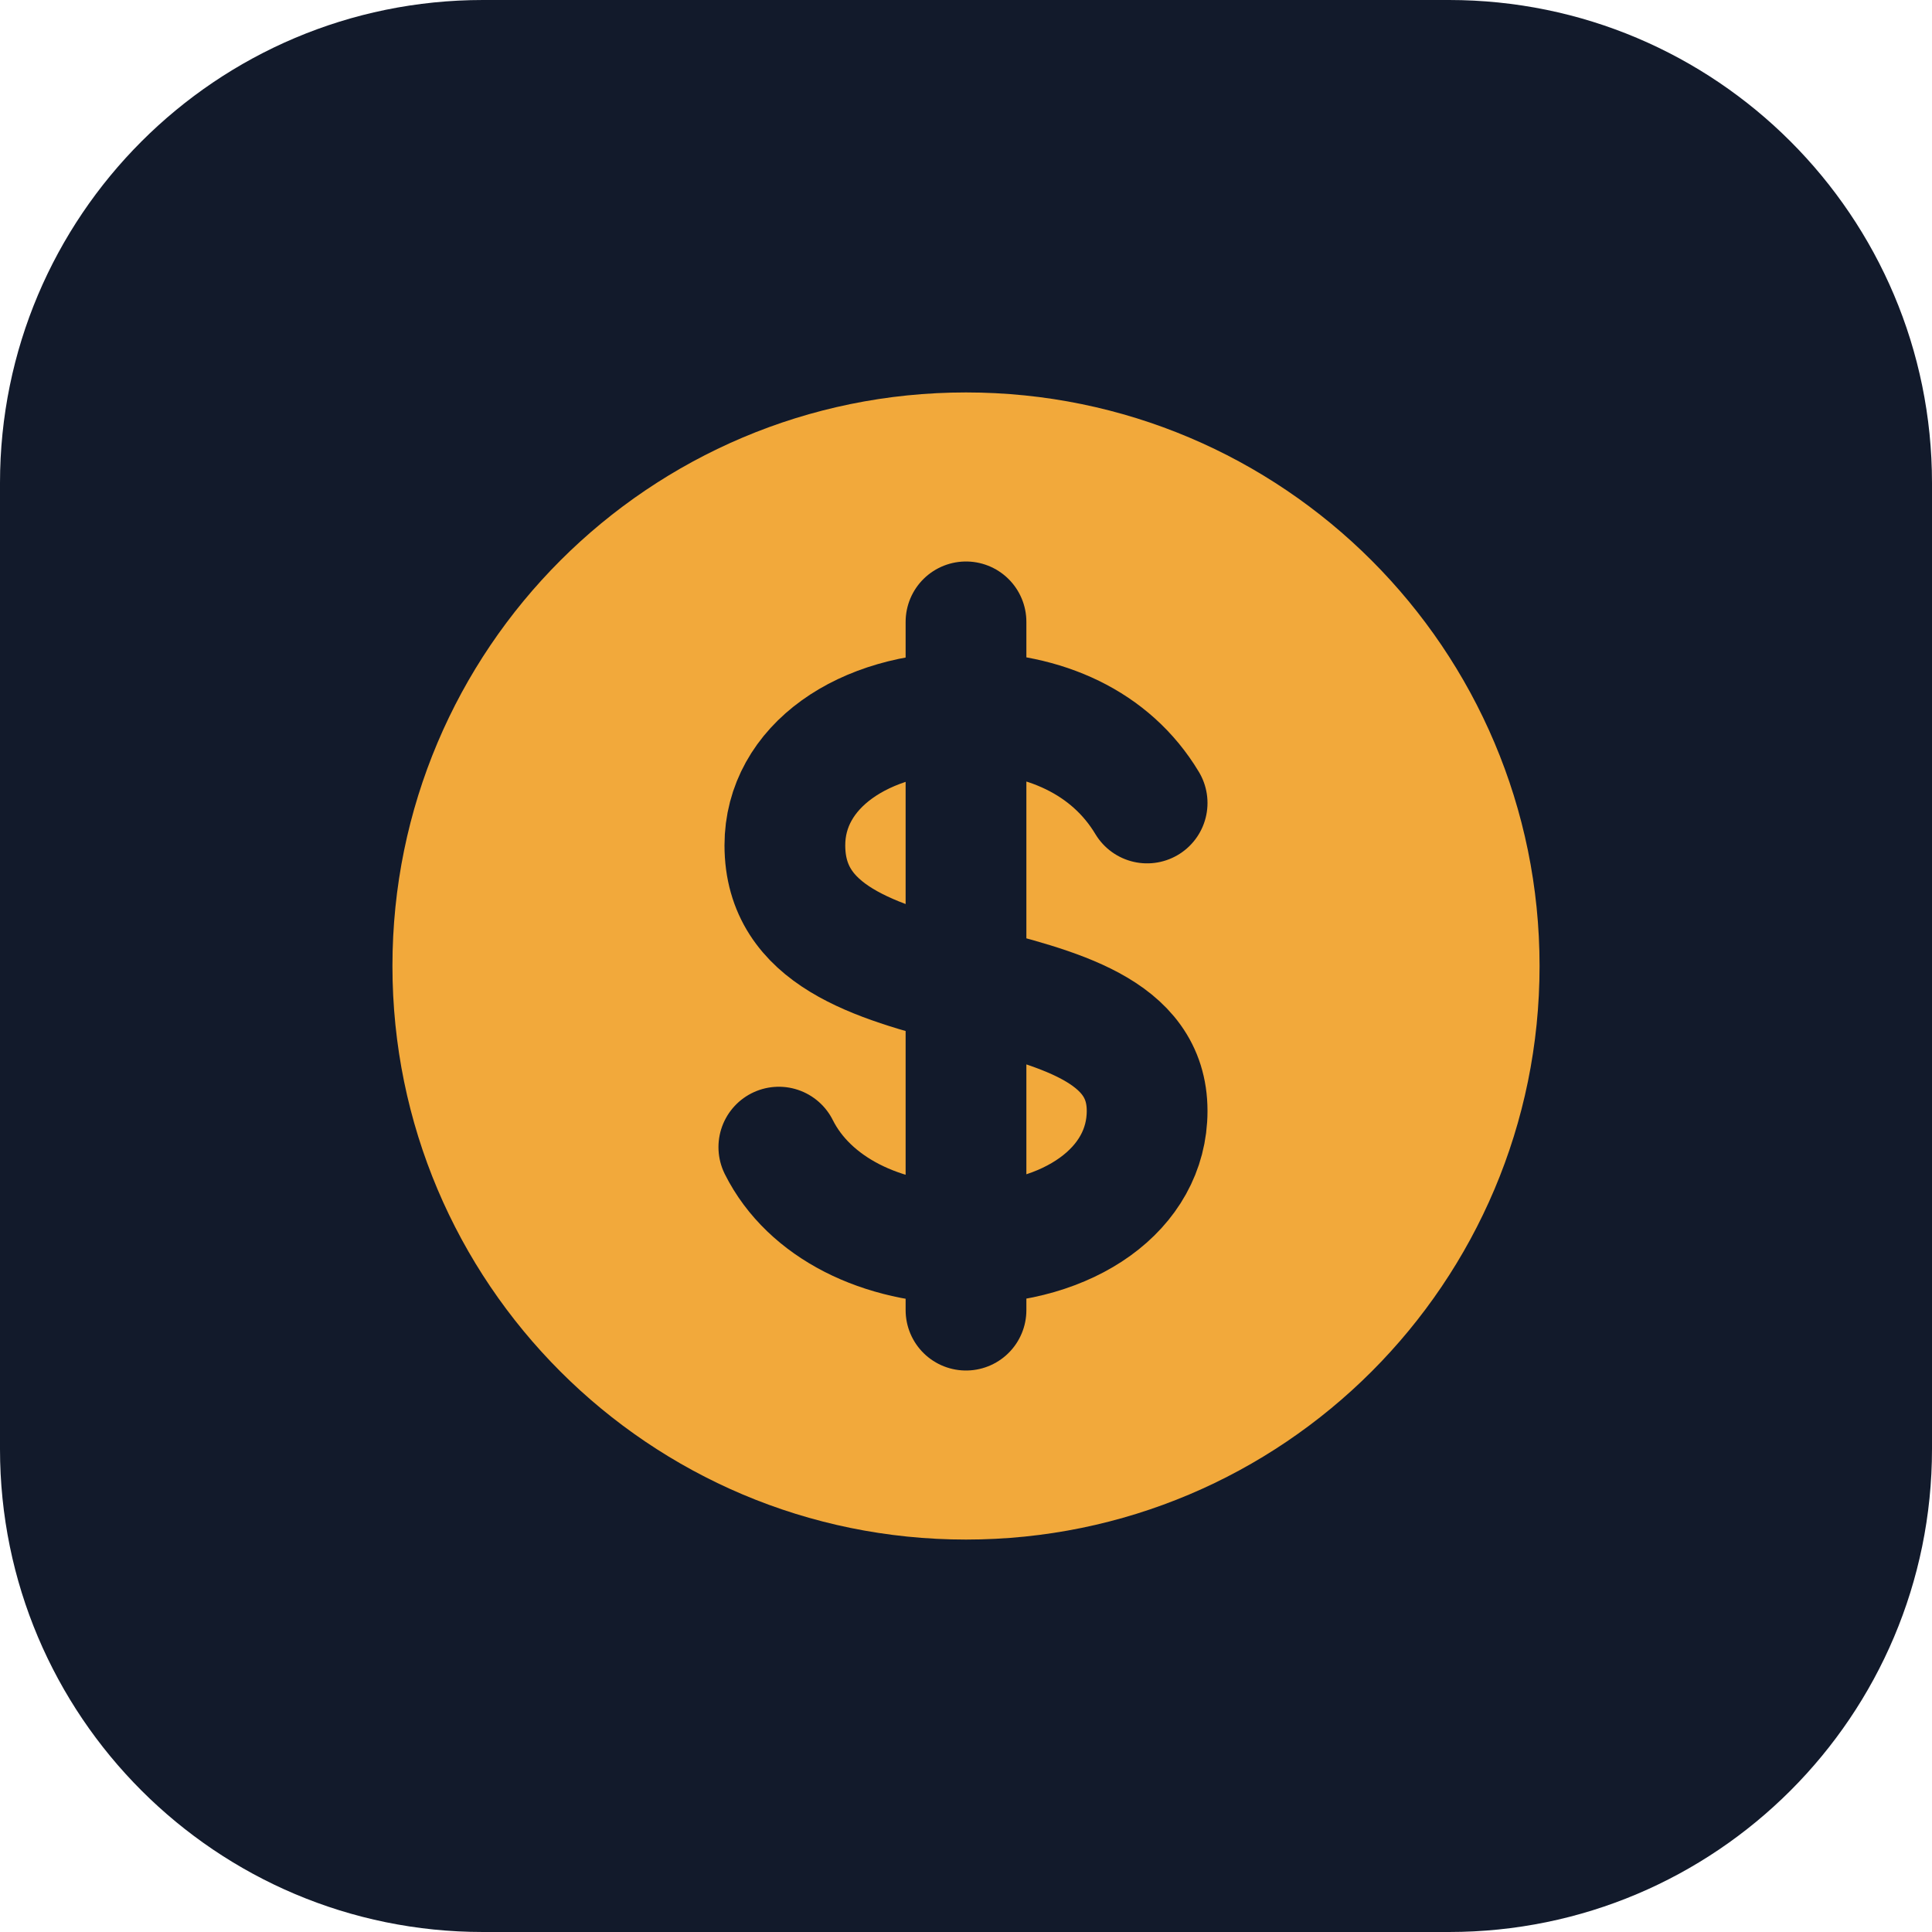
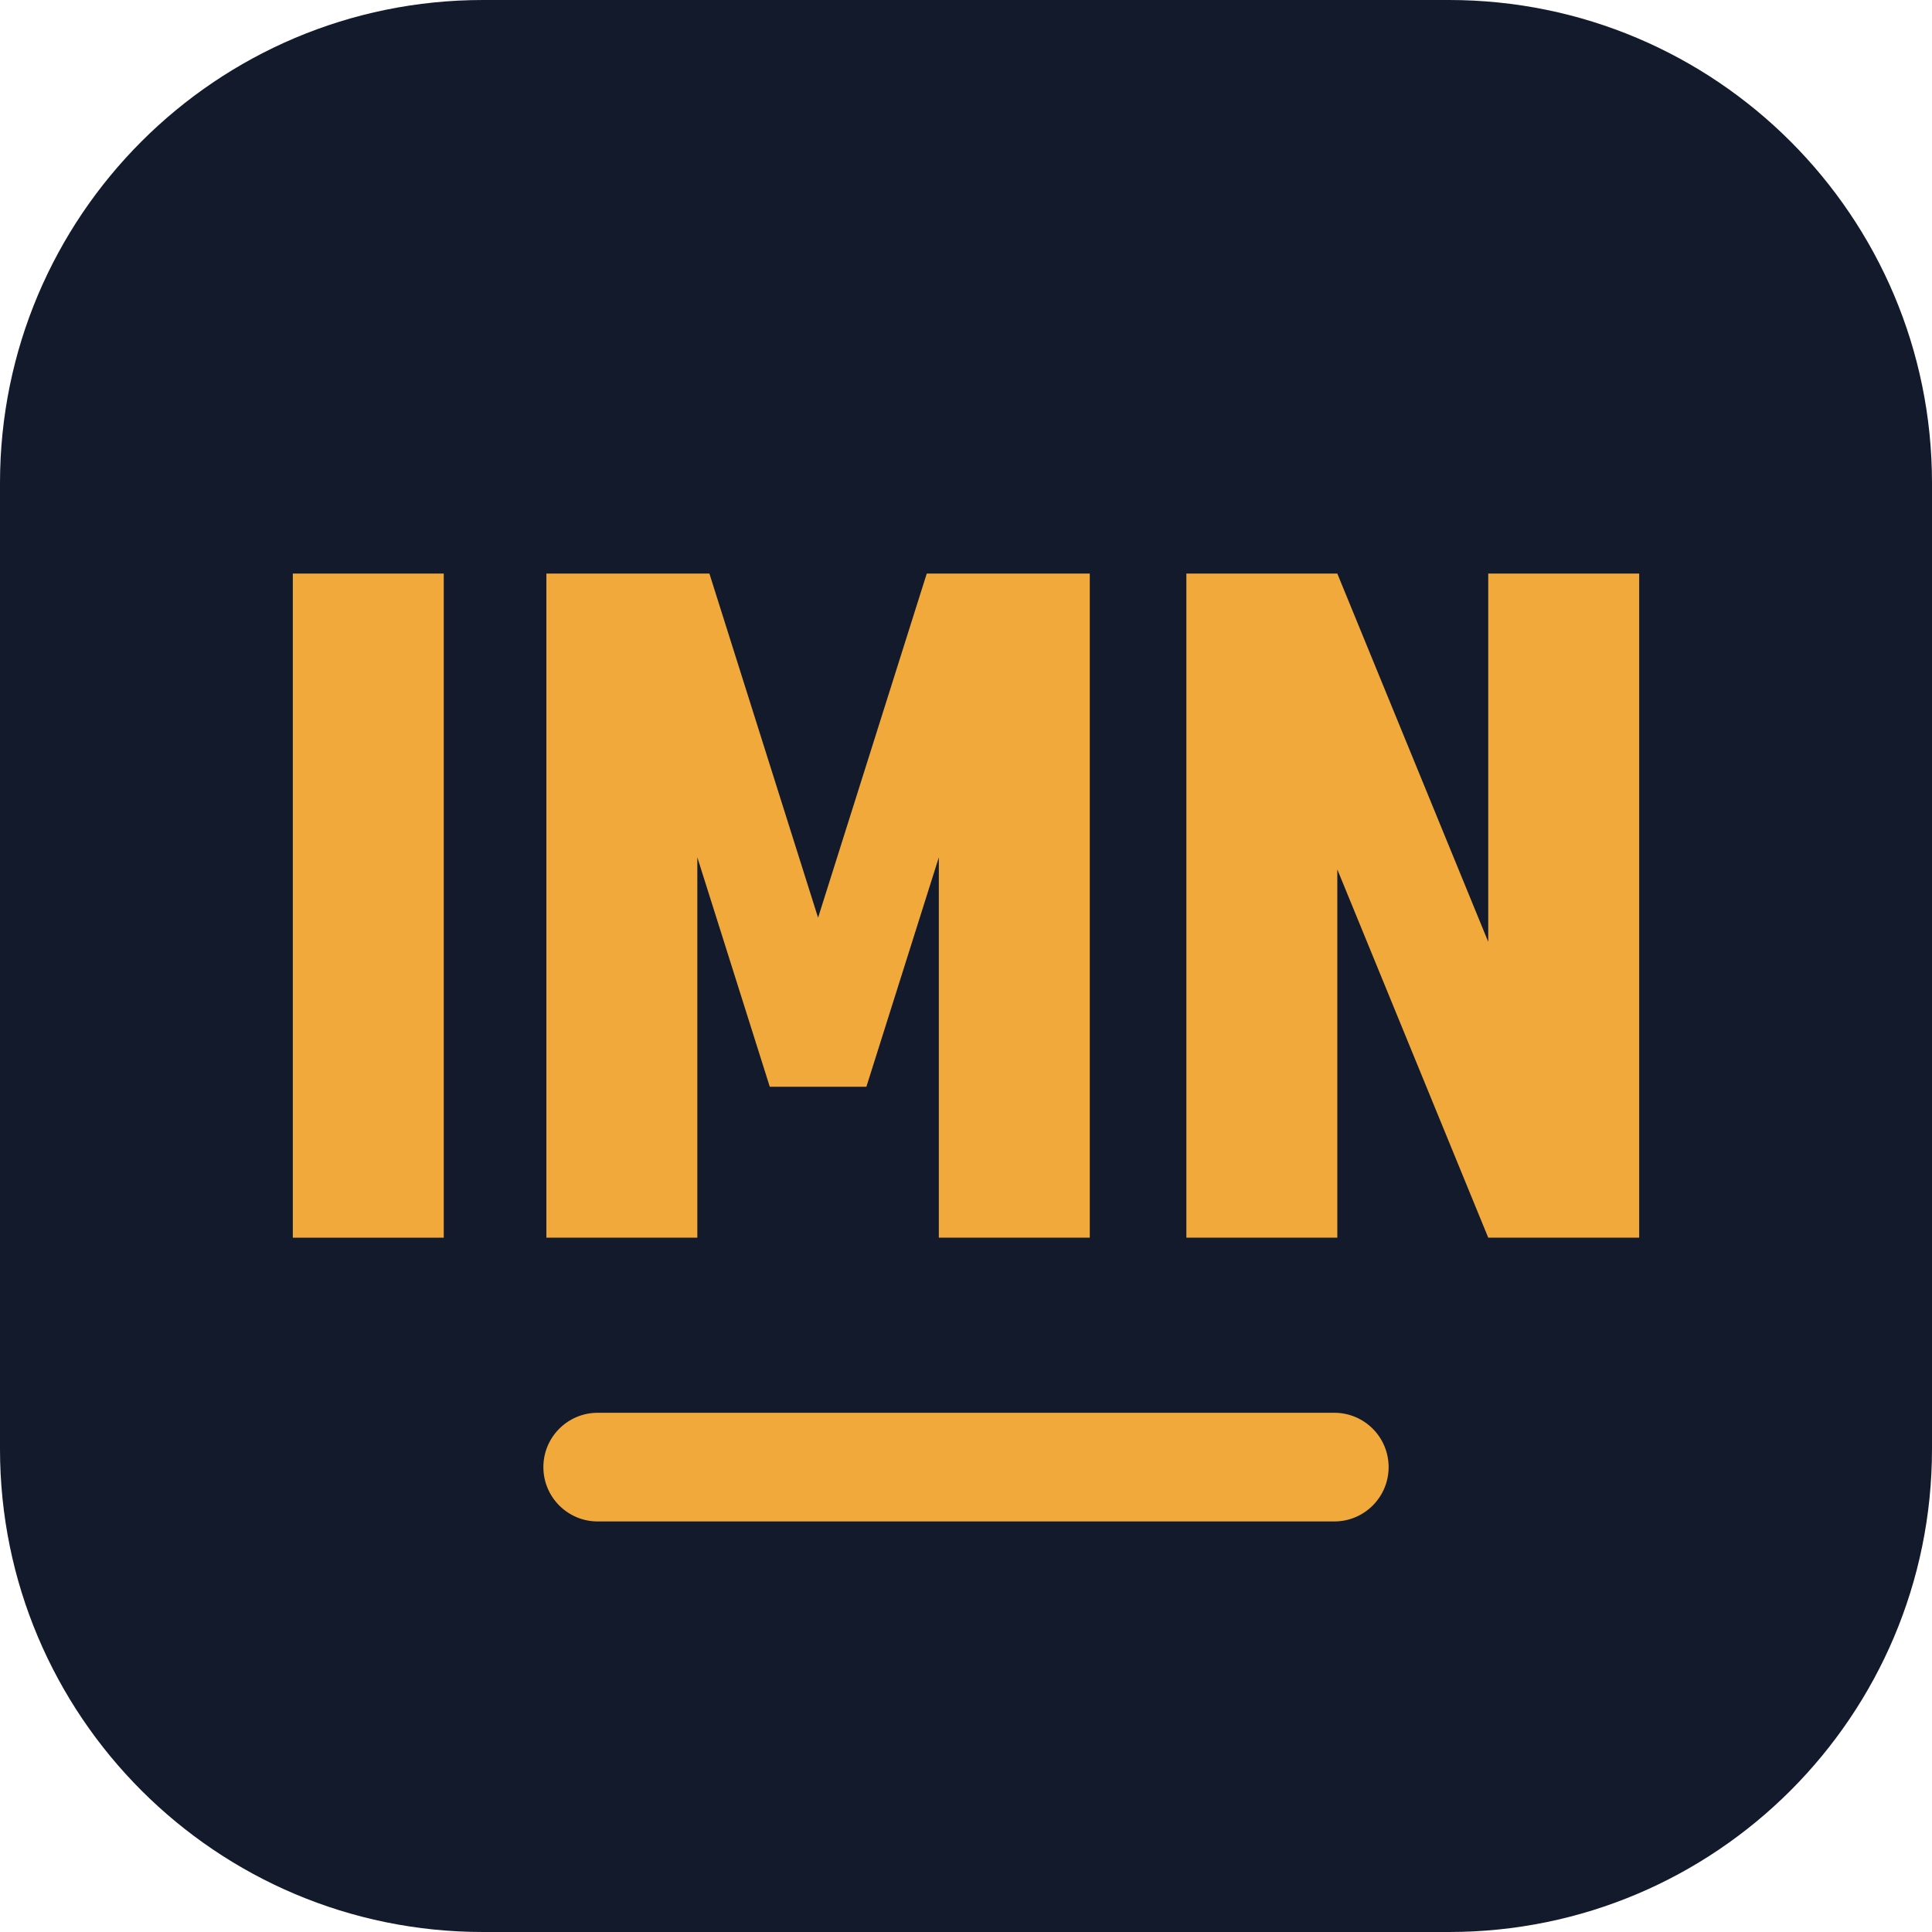
<svg xmlns="http://www.w3.org/2000/svg" viewBox="0 0 32 32" width="32" height="32">
  <rect width="32" height="32" rx="8" fill="#121A2B" />
-   <circle cx="16" cy="16" r="9.5" fill="#F2A93B" />
-   <path d="M16 10.3v11.4M19 13.3c-.6-1-1.7-1.5-3-1.5-1.7 0-3 .9-3 2.2 0 3 6 1.7 6 4.4 0 1.3-1.3 2.2-3 2.2-1.4 0-2.6-.6-3.1-1.6" fill="none" stroke="#121A2B" stroke-width="2" stroke-linecap="round" stroke-linejoin="round" />
+   <g fill="#F2A93B">
+     <rect x="4.85" y="9.5" width="2.5" height="11" />
+     <polygon points="9.05,20.50 9.05,9.50 11.75,9.50 13.55,15.20 15.35,9.50 18.05,9.50 18.05,20.50 15.55,20.50 15.55,14.20 14.35,18.00 12.75,18.00 11.55,14.20 11.55,20.50" />
+     <polygon points="19.65,20.50 19.65,9.50 22.15,9.50 24.65,15.60 24.65,9.50 27.15,9.50 27.15,20.50 24.65,20.50 22.15,14.40 22.15,20.50" />
+     <rect x="9" y="23.4" width="14" height="1.8" rx=".9" />
+   </g>
</svg>
